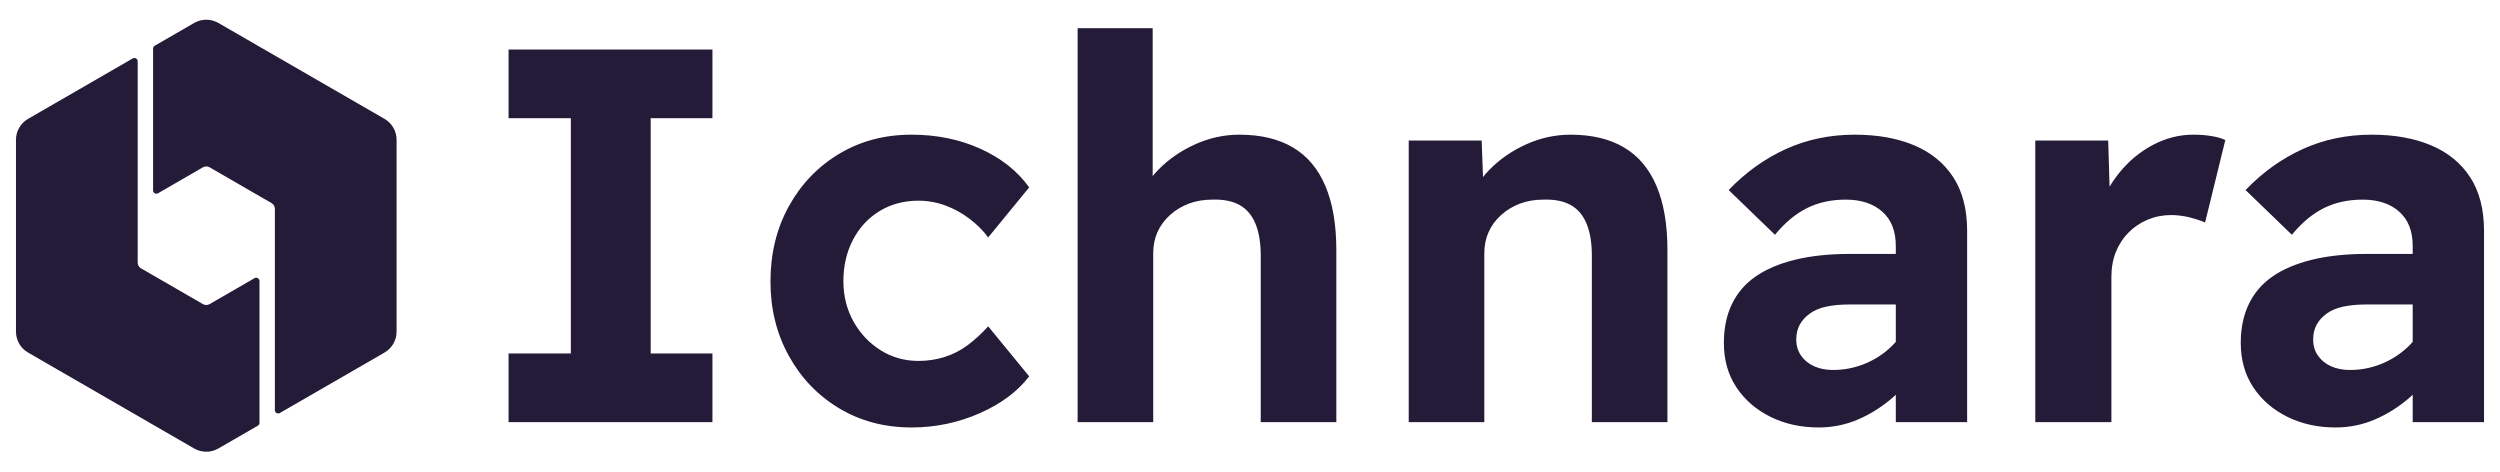
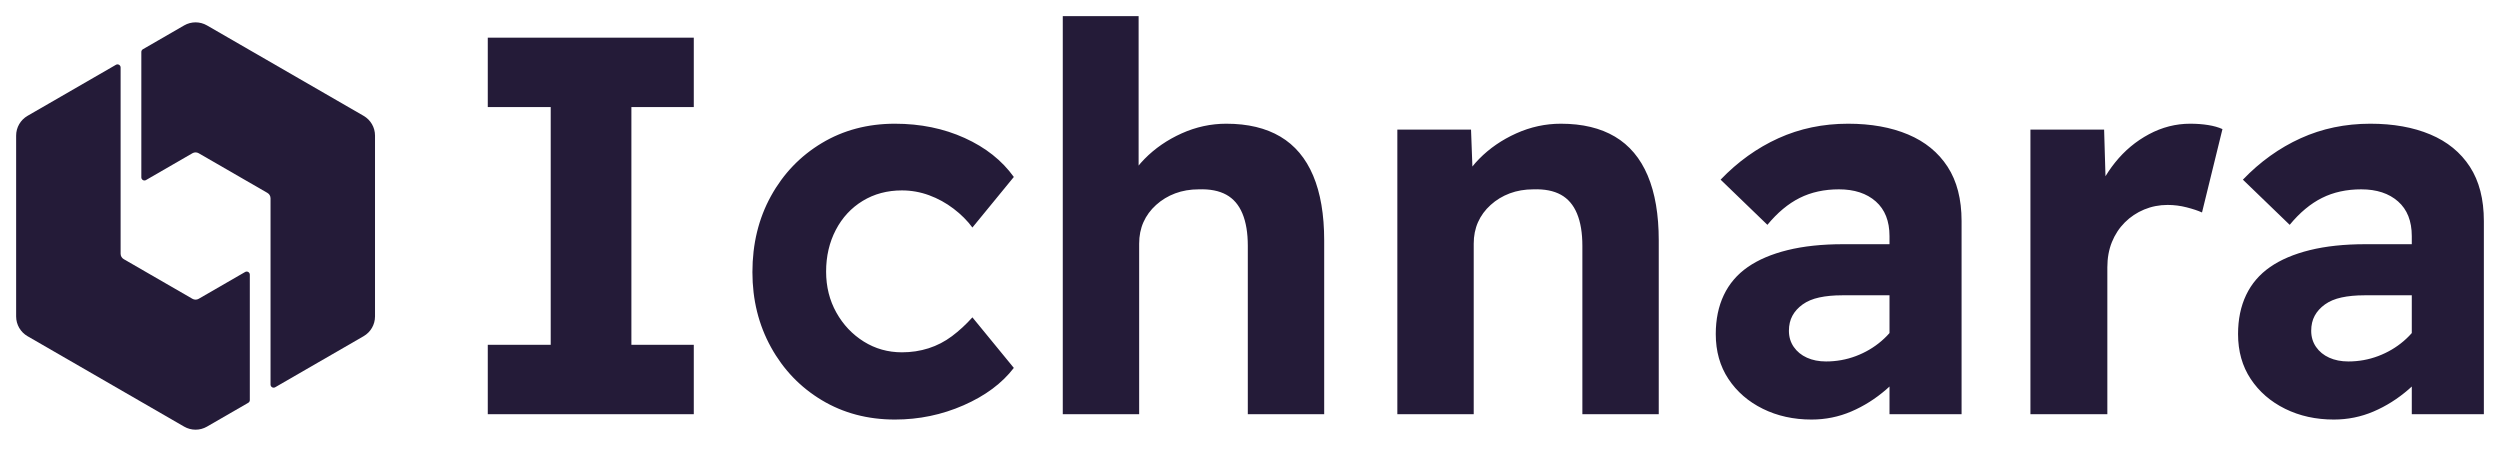
- <svg xmlns="http://www.w3.org/2000/svg" viewBox="-30 -793 4696.35 886" role="img" aria-label="Ichnara">
-   <g transform="translate(0 -763) scale(3.44)">
-     <path d="M66.47 24.74A1.8 1.8 0 0 0 63.77 23.18L6.6 56.19A13.2 13.2 0 0 0 0 67.62L0 172.38A13.2 13.2 0 0 0 6.6 183.81L97.32 236.19A13.2 13.2 0 0 0 110.52 236.19L132.08 223.74A1.8 1.8 0 0 0 132.98 222.19L132.98 144.74A1.8 1.8 0 0 0 130.28 143.18L105.72 157.36A3.6 3.6 0 0 1 102.12 157.36L68.27 137.81A3.6 3.6 0 0 1 66.47 134.7Z" fill="#241B38" />
-     <path d="M141.38 215.26A1.8 1.8 0 0 0 144.08 216.82L201.25 183.81A13.2 13.2 0 0 0 207.85 172.38L207.85 67.62A13.2 13.2 0 0 0 201.25 56.19L110.52 3.81A13.2 13.2 0 0 0 97.32 3.81L75.77 16.26A1.8 1.8 0 0 0 74.87 17.81L74.87 95.26A1.8 1.8 0 0 0 77.57 96.82L102.12 82.64A3.6 3.6 0 0 1 105.72 82.64L139.58 102.19A3.6 3.6 0 0 1 141.38 105.3Z" fill="#241B38" />
+ <svg xmlns="http://www.w3.org/2000/svg" viewBox="-30 -770 4647.85 835" role="img" aria-label="Ichnara">
+   <g transform="translate(0 -735) scale(3.21)">
+     <path d="M60.51 28.18A1.8 1.8 0 0 0 57.81 26.62L6.6 56.19A13.2 13.2 0 0 0 0 67.62L0 172.38A13.2 13.2 0 0 0 6.6 183.81L97.32 236.19A13.2 13.2 0 0 0 110.52 236.19L134.44 222.38A1.8 1.8 0 0 0 135.34 220.82L135.34 148.18A1.8 1.8 0 0 0 132.64 146.62L105.72 162.16A3.6 3.6 0 0 1 102.12 162.16L62.31 139.18A3.6 3.6 0 0 1 60.51 136.06Z" fill="#241B38" />
+     <path d="M147.34 211.82A1.8 1.8 0 0 0 150.04 213.38L201.25 183.81A13.2 13.2 0 0 0 207.85 172.38L207.85 67.62A13.2 13.2 0 0 0 201.25 56.19L110.52 3.81A13.2 13.2 0 0 0 97.32 3.81L73.41 17.62A1.8 1.8 0 0 0 72.51 19.18L72.51 91.82A1.8 1.8 0 0 0 75.21 93.38L102.12 77.84A3.6 3.6 0 0 1 105.72 77.84L145.54 100.82A3.6 3.6 0 0 1 147.34 103.94Z" fill="#241B38" />
  </g>
-   <path transform="translate(852.35 0)" d="M73 0V-129H190V-571H73V-700H456V-571H340V-129H456V0ZM830 10Q754 10 694.0 -26.0Q634 -62 599.5 -124.5Q565 -187 565 -264Q565 -343 599.5 -405.5Q634 -468 694.0 -504.0Q754 -540 830 -540Q901 -540 959.5 -513.5Q1018 -487 1051 -441L974 -347Q960 -366 939.0 -382.0Q918 -398 893.5 -407.0Q869 -416 843 -416Q802 -416 770.0 -396.5Q738 -377 720.0 -342.5Q702 -308 702 -265Q702 -223 721.0 -189.0Q740 -155 772.0 -135.0Q804 -115 843 -115Q869 -115 892.5 -122.5Q916 -130 936.0 -145.0Q956 -160 974 -180L1051 -86Q1018 -43 957.5 -16.5Q897 10 830 10ZM1142 0V-740H1283V-421L1255 -409Q1265 -445 1294.0 -474.5Q1323 -504 1363.0 -522.0Q1403 -540 1446 -540Q1506 -540 1546.5 -516.0Q1587 -492 1607.5 -443.5Q1628 -395 1628 -323V0H1486V-313Q1486 -349 1476.0 -373.0Q1466 -397 1446.0 -408.0Q1426 -419 1395 -418Q1371 -418 1351.0 -410.5Q1331 -403 1315.5 -389.0Q1300 -375 1292.0 -357.0Q1284 -339 1284 -317V0H1213Q1191 0 1173.0 0.0Q1155 0 1142 0ZM1764 0V-529H1901L1905 -421L1877 -409Q1887 -445 1916.0 -474.5Q1945 -504 1985.0 -522.0Q2025 -540 2068 -540Q2128 -540 2168.5 -516.0Q2209 -492 2229.5 -443.5Q2250 -395 2250 -323V0H2108V-313Q2108 -349 2098.0 -373.0Q2088 -397 2068.0 -408.0Q2048 -419 2017 -418Q1993 -418 1973.0 -410.5Q1953 -403 1937.5 -389.0Q1922 -375 1914.0 -357.0Q1906 -339 1906 -317V0H1835Q1813 0 1795.0 0.0Q1777 0 1764 0ZM2679 0V-331Q2679 -373 2653.5 -395.5Q2628 -418 2585 -418Q2544 -418 2512.0 -402.0Q2480 -386 2452 -352L2365 -436Q2413 -486 2472.5 -513.0Q2532 -540 2602 -540Q2666 -540 2713.5 -520.0Q2761 -500 2787.0 -460.0Q2813 -420 2813 -359V0ZM2534 10Q2484 10 2443.5 -10.0Q2403 -30 2379.5 -65.5Q2356 -101 2356 -149Q2356 -190 2371.0 -221.5Q2386 -253 2415.5 -273.5Q2445 -294 2489.5 -305.0Q2534 -316 2593 -316H2749L2740 -221H2591Q2567 -221 2548.5 -217.0Q2530 -213 2517.5 -204.0Q2505 -195 2498.5 -183.0Q2492 -171 2492 -155Q2492 -138 2501.0 -125.0Q2510 -112 2525.5 -105.0Q2541 -98 2561 -98Q2590 -98 2616.5 -108.0Q2643 -118 2664.0 -136.0Q2685 -154 2697 -177L2724 -106Q2703 -72 2673.0 -46.0Q2643 -20 2608.0 -5.0Q2573 10 2534 10ZM2941 0V-529H3078L3083 -359L3059 -395Q3072 -435 3098.5 -468.0Q3125 -501 3161.5 -520.5Q3198 -540 3238 -540Q3256 -540 3271.5 -537.5Q3287 -535 3298 -530L3260 -375Q3249 -380 3231.5 -384.5Q3214 -389 3196 -389Q3173 -389 3152.5 -380.5Q3132 -372 3116.5 -356.5Q3101 -341 3092.5 -320.0Q3084 -299 3084 -273V0ZM3650 0V-331Q3650 -373 3624.5 -395.5Q3599 -418 3556 -418Q3515 -418 3483.0 -402.0Q3451 -386 3423 -352L3336 -436Q3384 -486 3443.5 -513.0Q3503 -540 3573 -540Q3637 -540 3684.5 -520.0Q3732 -500 3758.0 -460.0Q3784 -420 3784 -359V0ZM3505 10Q3455 10 3414.5 -10.0Q3374 -30 3350.5 -65.5Q3327 -101 3327 -149Q3327 -190 3342.0 -221.5Q3357 -253 3386.5 -273.5Q3416 -294 3460.5 -305.0Q3505 -316 3564 -316H3720L3711 -221H3562Q3538 -221 3519.5 -217.0Q3501 -213 3488.5 -204.0Q3476 -195 3469.5 -183.0Q3463 -171 3463 -155Q3463 -138 3472.0 -125.0Q3481 -112 3496.5 -105.0Q3512 -98 3532 -98Q3561 -98 3587.5 -108.0Q3614 -118 3635.0 -136.0Q3656 -154 3668 -177L3695 -106Q3674 -72 3644.0 -46.0Q3614 -20 3579.0 -5.0Q3544 10 3505 10Z" fill="#241B38" />
+   <path transform="translate(803.85 0)" d="M73 0V-129H190V-571H73V-700H456V-571H340V-129H456V0ZM830 10Q754 10 694.0 -26.0Q634 -62 599.5 -124.5Q565 -187 565 -264Q565 -343 599.5 -405.5Q634 -468 694.0 -504.0Q754 -540 830 -540Q901 -540 959.5 -513.5Q1018 -487 1051 -441L974 -347Q960 -366 939.0 -382.0Q918 -398 893.5 -407.0Q869 -416 843 -416Q802 -416 770.0 -396.5Q738 -377 720.0 -342.5Q702 -308 702 -265Q702 -223 721.0 -189.0Q740 -155 772.0 -135.0Q804 -115 843 -115Q869 -115 892.5 -122.5Q916 -130 936.0 -145.0Q956 -160 974 -180L1051 -86Q1018 -43 957.5 -16.5Q897 10 830 10ZM1142 0V-740H1283V-421L1255 -409Q1265 -445 1294.0 -474.5Q1323 -504 1363.0 -522.0Q1403 -540 1446 -540Q1506 -540 1546.5 -516.0Q1587 -492 1607.5 -443.5Q1628 -395 1628 -323V0H1486V-313Q1486 -349 1476.0 -373.0Q1466 -397 1446.0 -408.0Q1426 -419 1395 -418Q1371 -418 1351.0 -410.5Q1331 -403 1315.5 -389.0Q1300 -375 1292.0 -357.0Q1284 -339 1284 -317V0H1213Q1191 0 1173.0 0.0Q1155 0 1142 0ZM1764 0V-529H1901L1905 -421L1877 -409Q1887 -445 1916.0 -474.5Q1945 -504 1985.0 -522.0Q2025 -540 2068 -540Q2128 -540 2168.5 -516.0Q2209 -492 2229.5 -443.5Q2250 -395 2250 -323V0H2108V-313Q2108 -349 2098.0 -373.0Q2088 -397 2068.0 -408.0Q2048 -419 2017 -418Q1993 -418 1973.0 -410.5Q1953 -403 1937.5 -389.0Q1922 -375 1914.0 -357.0Q1906 -339 1906 -317V0H1835Q1813 0 1795.0 0.0Q1777 0 1764 0ZM2679 0V-331Q2679 -373 2653.5 -395.5Q2628 -418 2585 -418Q2544 -418 2512.0 -402.0Q2480 -386 2452 -352L2365 -436Q2413 -486 2472.5 -513.0Q2532 -540 2602 -540Q2666 -540 2713.5 -520.0Q2761 -500 2787.0 -460.0Q2813 -420 2813 -359V0ZM2534 10Q2484 10 2443.5 -10.0Q2403 -30 2379.5 -65.5Q2356 -101 2356 -149Q2356 -190 2371.0 -221.5Q2386 -253 2415.5 -273.5Q2445 -294 2489.5 -305.0Q2534 -316 2593 -316H2749L2740 -221H2591Q2567 -221 2548.5 -217.0Q2530 -213 2517.5 -204.0Q2505 -195 2498.5 -183.0Q2492 -171 2492 -155Q2492 -138 2501.0 -125.0Q2510 -112 2525.5 -105.0Q2541 -98 2561 -98Q2590 -98 2616.5 -108.0Q2643 -118 2664.0 -136.0Q2685 -154 2697 -177L2724 -106Q2703 -72 2673.0 -46.0Q2643 -20 2608.0 -5.0Q2573 10 2534 10ZM2941 0V-529H3078L3083 -359L3059 -395Q3072 -435 3098.5 -468.0Q3125 -501 3161.5 -520.5Q3198 -540 3238 -540Q3256 -540 3271.5 -537.5Q3287 -535 3298 -530L3260 -375Q3249 -380 3231.5 -384.5Q3214 -389 3196 -389Q3173 -389 3152.5 -380.5Q3132 -372 3116.5 -356.5Q3101 -341 3092.5 -320.0Q3084 -299 3084 -273V0ZM3650 0V-331Q3650 -373 3624.5 -395.5Q3599 -418 3556 -418Q3515 -418 3483.0 -402.0Q3451 -386 3423 -352L3336 -436Q3384 -486 3443.5 -513.0Q3503 -540 3573 -540Q3637 -540 3684.5 -520.0Q3732 -500 3758.0 -460.0Q3784 -420 3784 -359V0ZM3505 10Q3455 10 3414.5 -10.0Q3374 -30 3350.5 -65.5Q3327 -101 3327 -149Q3327 -190 3342.0 -221.5Q3357 -253 3386.5 -273.5Q3416 -294 3460.5 -305.0Q3505 -316 3564 -316H3720L3711 -221H3562Q3538 -221 3519.5 -217.0Q3501 -213 3488.5 -204.0Q3476 -195 3469.5 -183.0Q3463 -171 3463 -155Q3463 -138 3472.0 -125.0Q3481 -112 3496.5 -105.0Q3512 -98 3532 -98Q3561 -98 3587.5 -108.0Q3614 -118 3635.0 -136.0Q3656 -154 3668 -177L3695 -106Q3674 -72 3644.0 -46.0Q3614 -20 3579.0 -5.0Q3544 10 3505 10Z" fill="#241B38" />
</svg>
